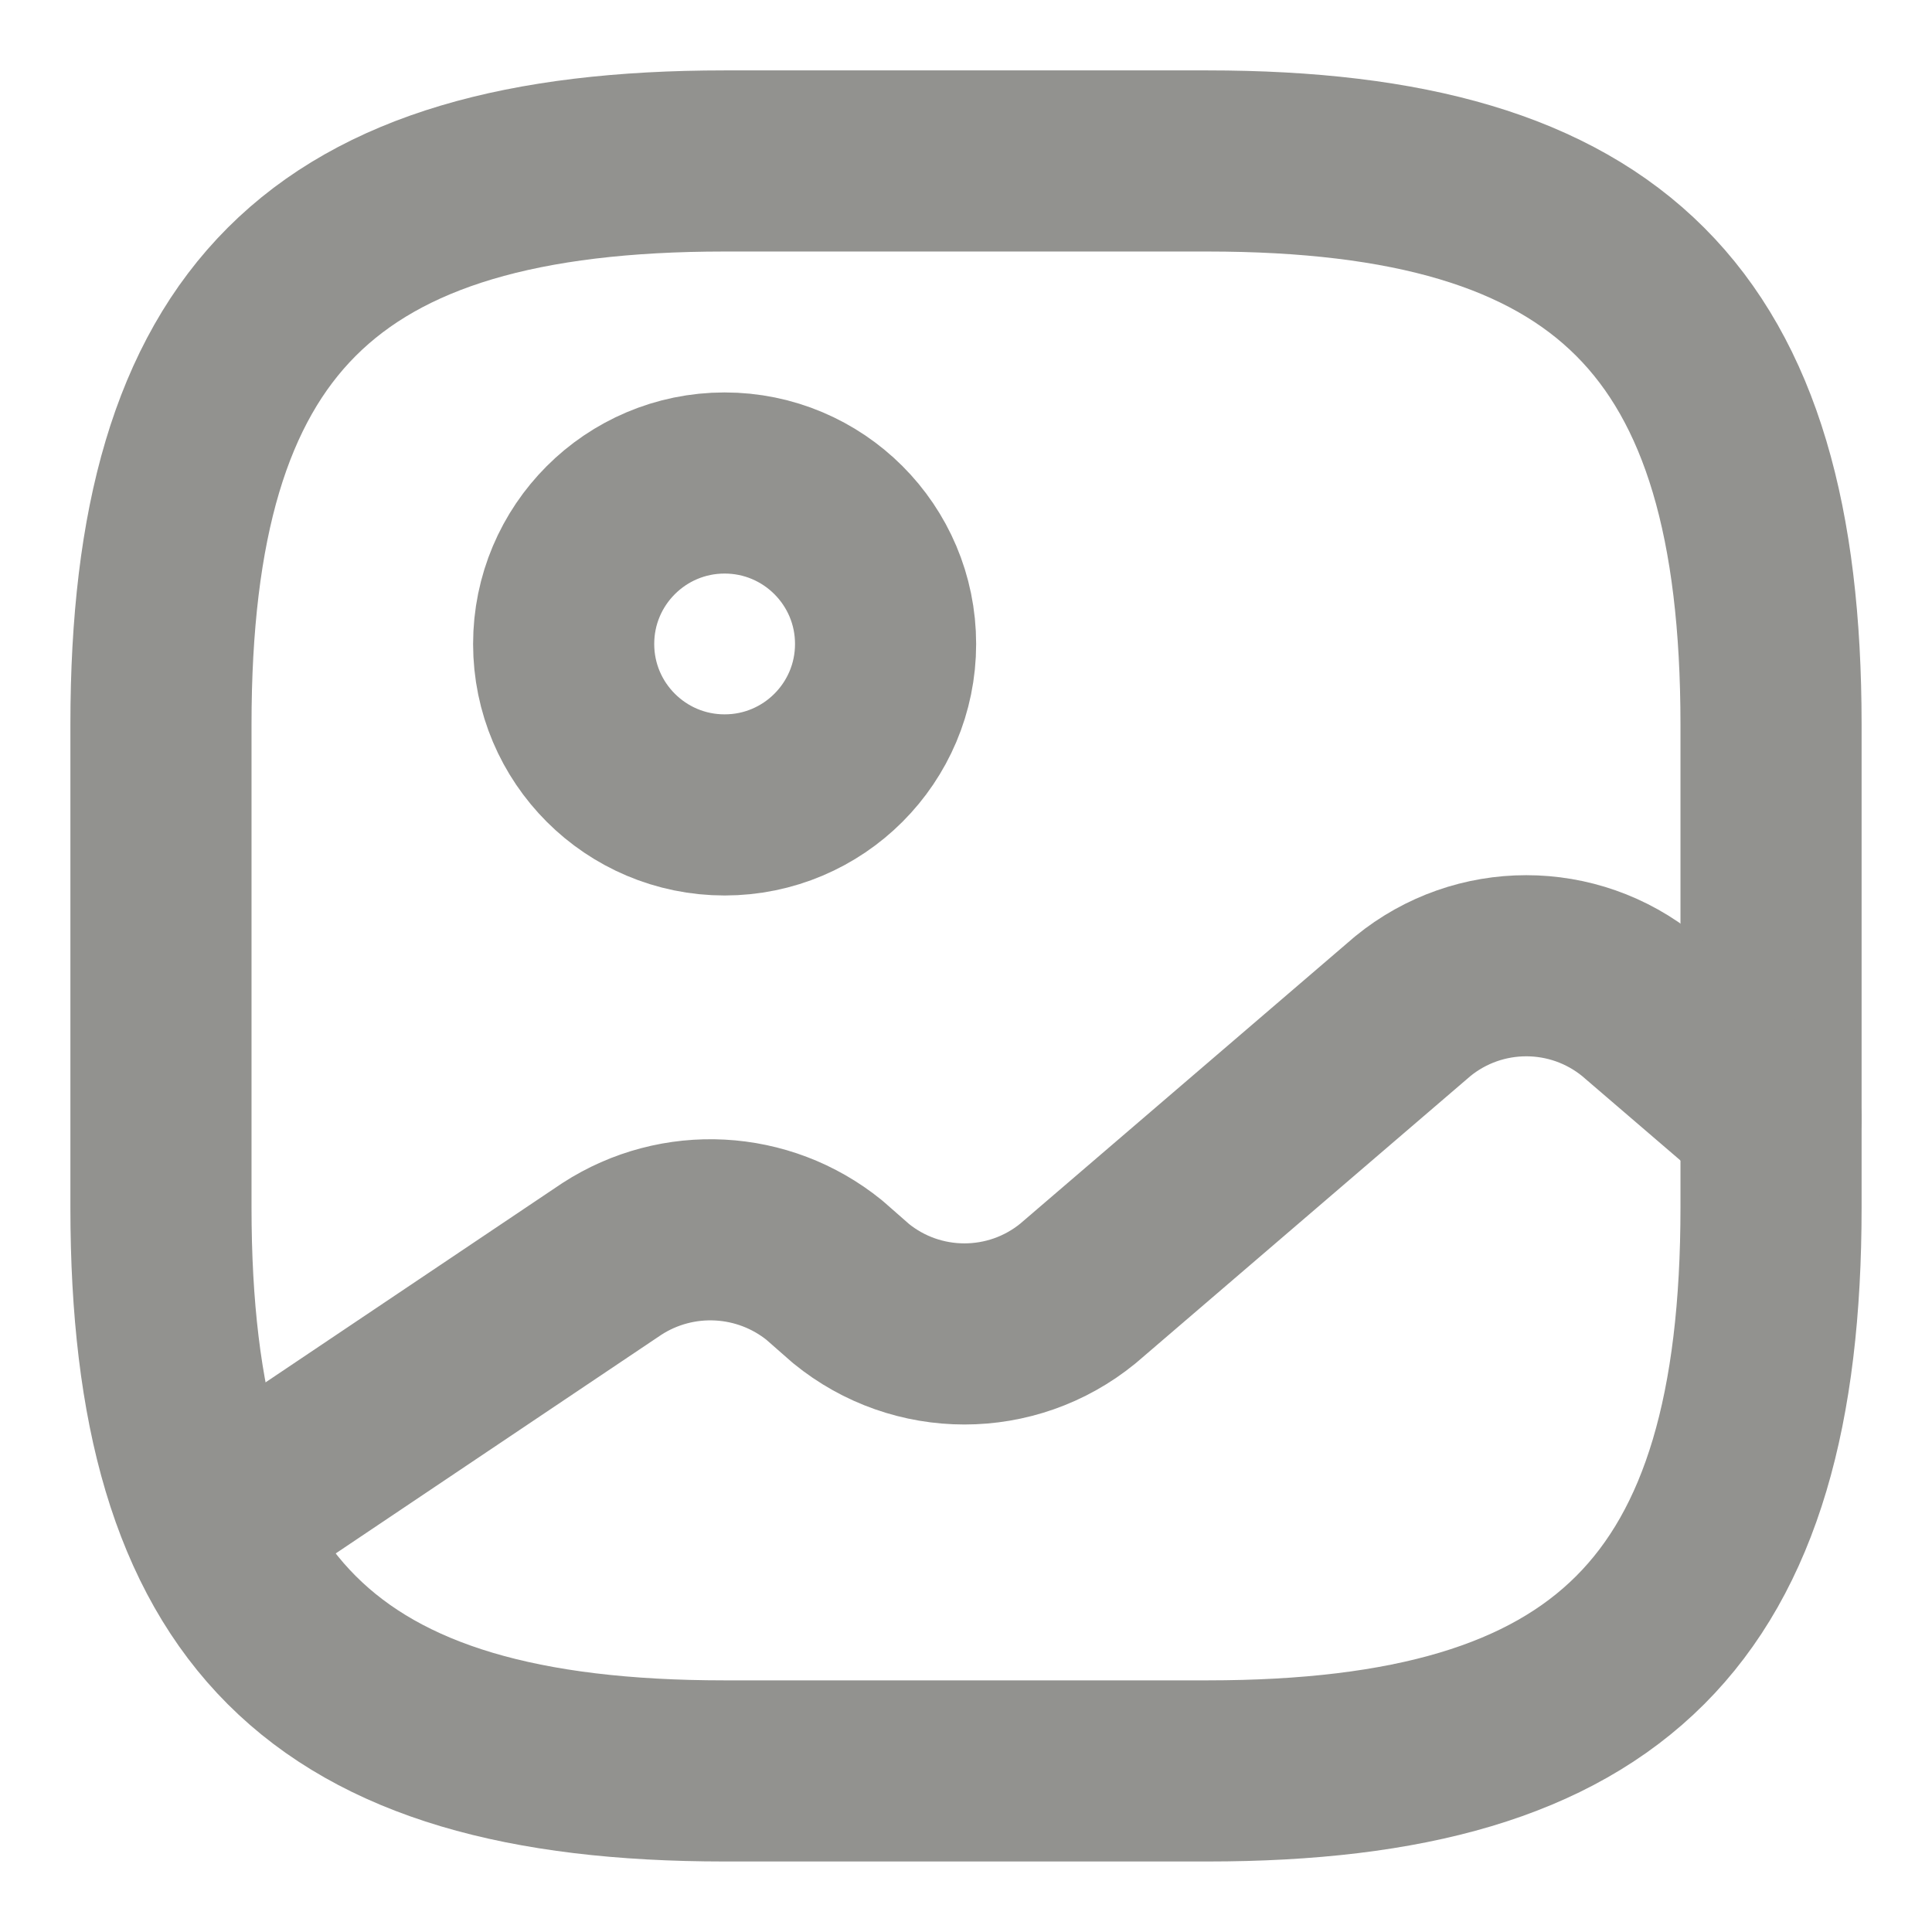
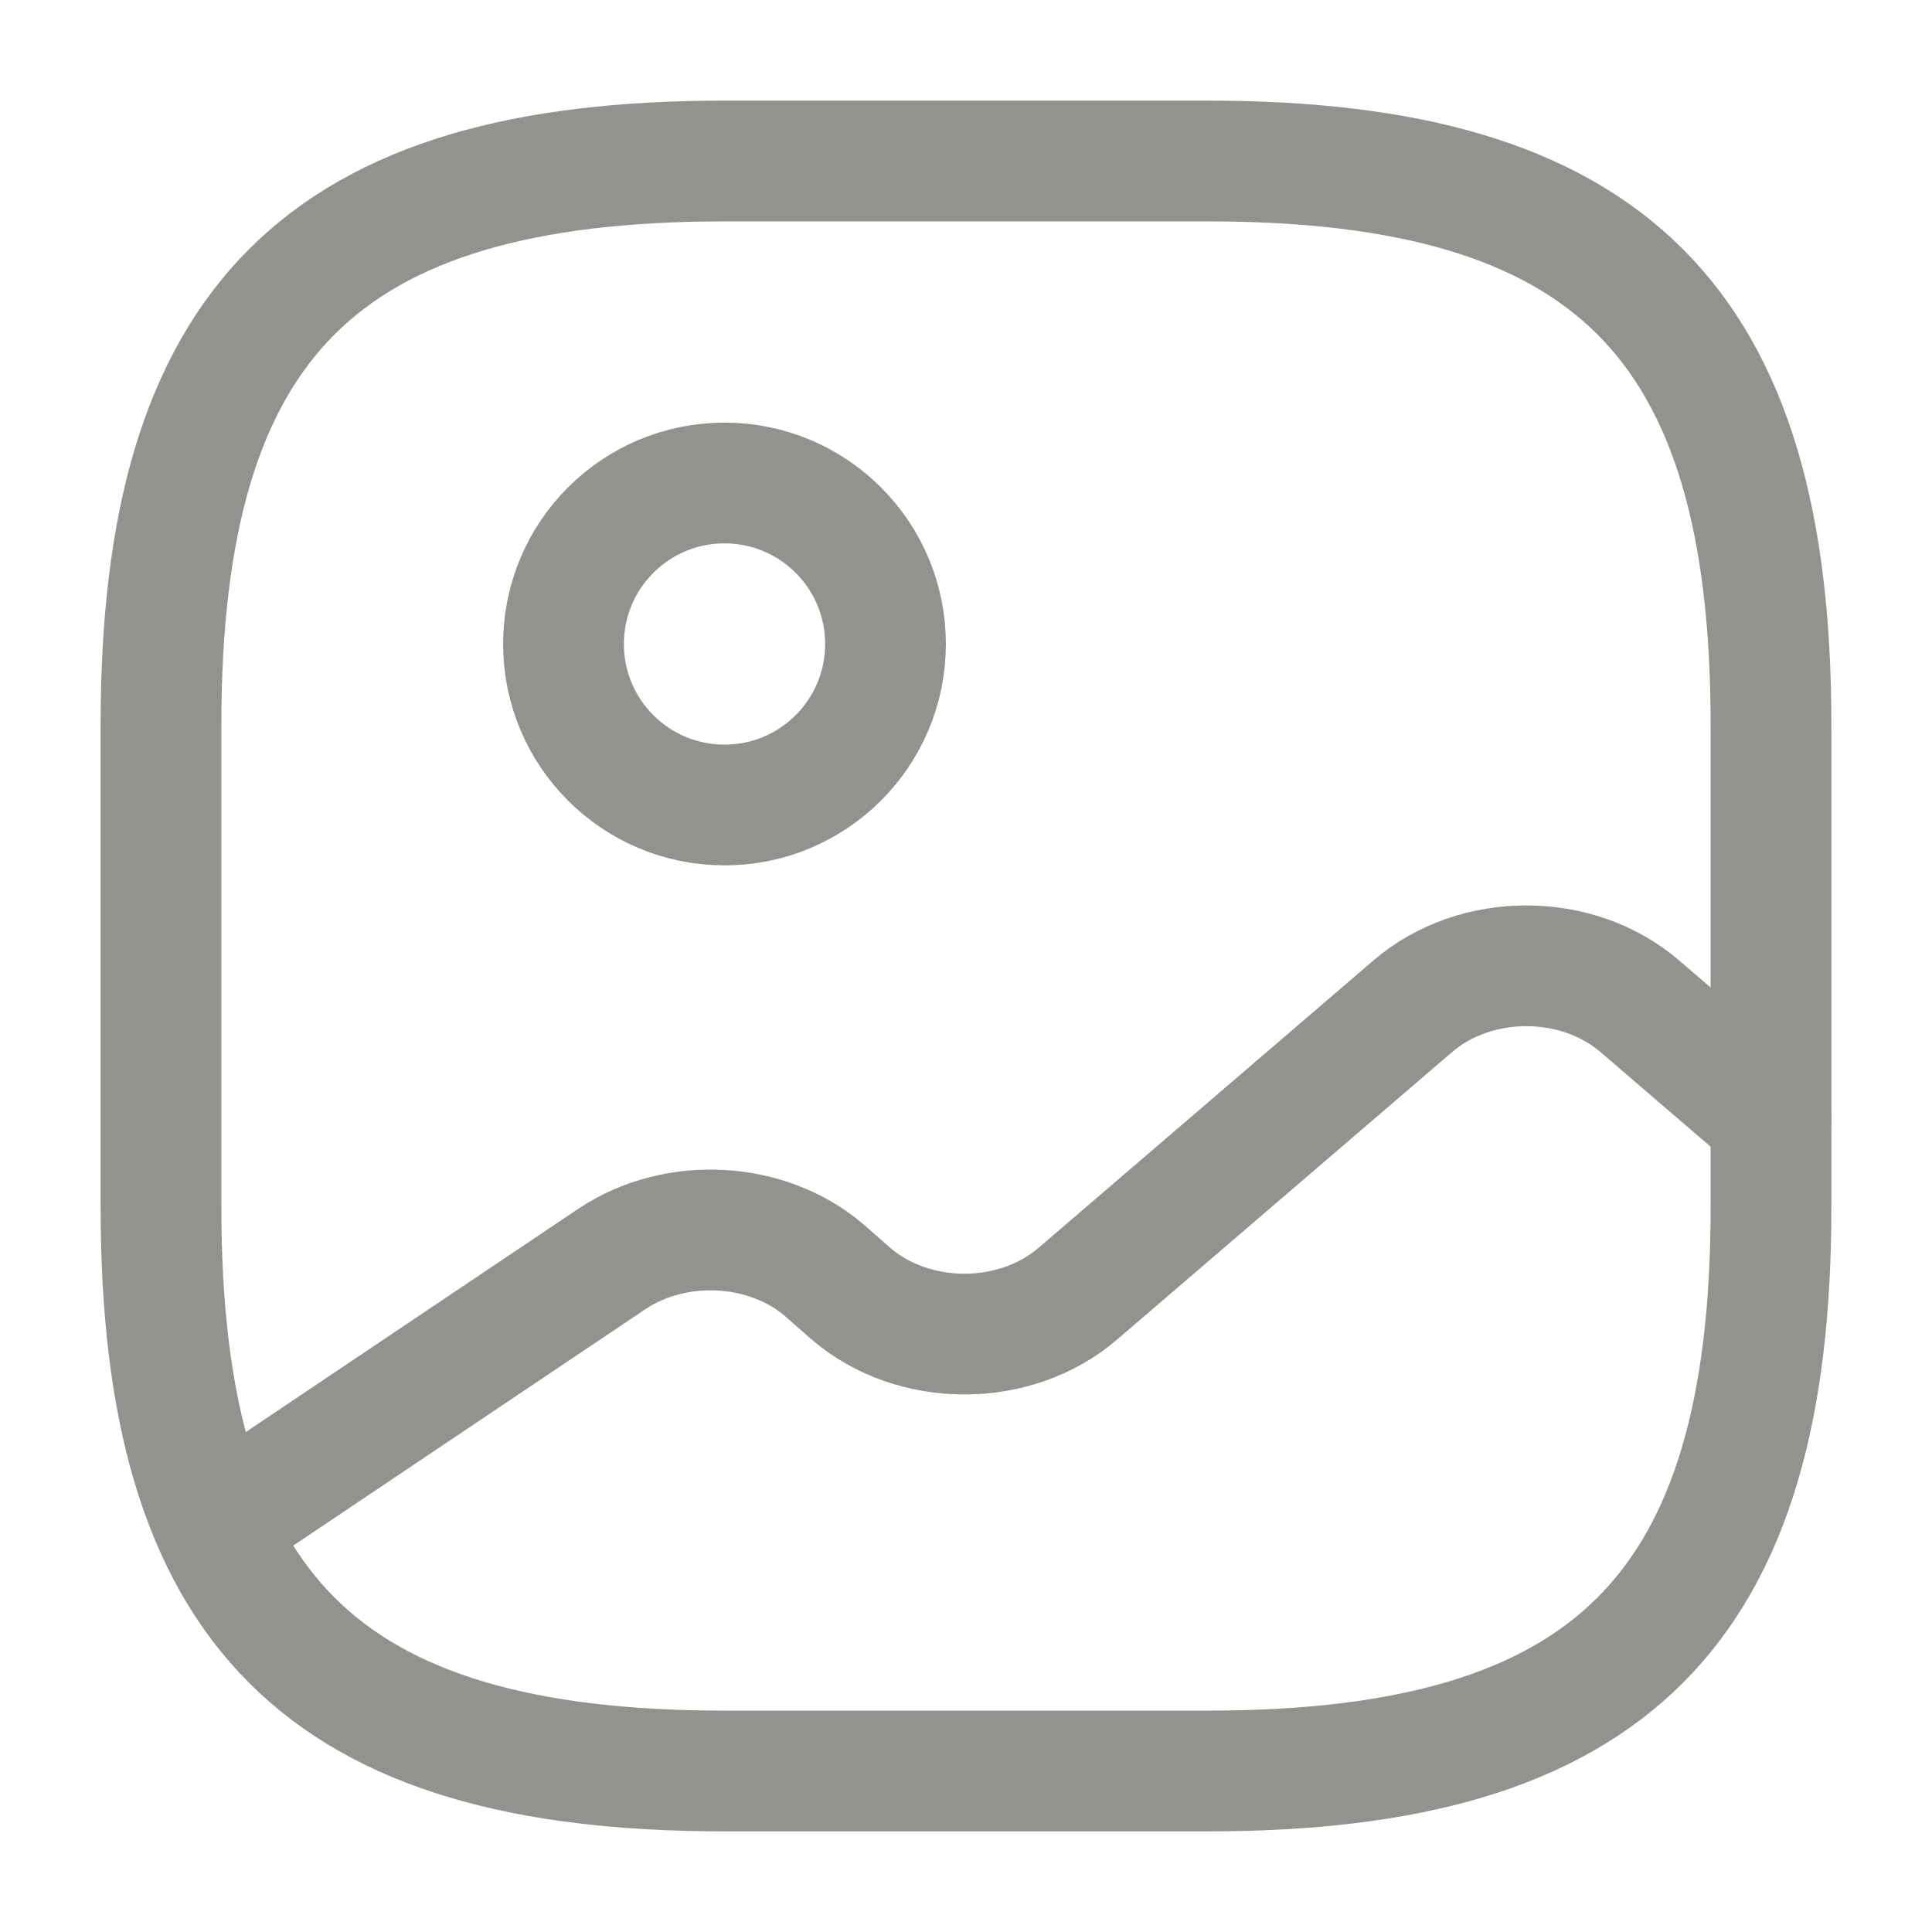
- <svg xmlns="http://www.w3.org/2000/svg" id="gallery" width="16" height="16" viewBox="0 0 16 16">
-   <path id="Vector" d="M4.667,13.333h4c3.333,0,4.667-1.333,4.667-4.667v-4C13.333,1.333,12,0,8.667,0h-4C1.333,0,0,1.333,0,4.667v4C0,12,1.333,13.333,4.667,13.333Z" transform="translate(1.333 1.333)" fill="none" stroke="#92928f" stroke-linecap="round" stroke-linejoin="round" stroke-width="1.5" />
-   <path id="Vector-2" data-name="Vector" d="M2.667,1.333A1.333,1.333,0,1,1,1.333,0,1.333,1.333,0,0,1,2.667,1.333Z" transform="translate(4.667 4)" fill="none" stroke="#92928f" stroke-linecap="round" stroke-linejoin="round" stroke-width="1.5" />
-   <path id="Vector-3" data-name="Vector" d="M0,4.635,3.287,2.428a1.5,1.5,0,0,1,1.76.093l.22.193a1.486,1.486,0,0,0,1.88,0L9.92.335a1.486,1.486,0,0,1,1.88,0l1.087.933" transform="translate(1.78 7.998)" fill="none" stroke="#92928f" stroke-linecap="round" stroke-linejoin="round" stroke-width="1.5" />
-   <path id="Vector-4" data-name="Vector" d="M0,0H16V16H0Z" fill="none" opacity="0" />
+ <svg xmlns="http://www.w3.org/2000/svg" width="24" height="24" viewBox="0 0 24 24" fill="none">
+   <path d="M9 22H15C20 22 22 20 22 15V9C22 4 20 2 15 2H9C4 2 2 4 2 9V15C2 20 4 22 9 22Z" stroke="#92928f" stroke-width="1.5" stroke-linecap="round" stroke-linejoin="round" />
+   <path d="M9 10C10.105 10 11 9.105 11 8C11 6.895 10.105 6 9 6C7.895 6 7 6.895 7 8C7 9.105 7.895 10 9 10Z" stroke="#92928f" stroke-width="1.5" stroke-linecap="round" stroke-linejoin="round" />
+   <path d="M2.67 18.95L7.6 15.64C8.39 15.11 9.53 15.17 10.24 15.78L10.57 16.07C11.35 16.74 12.61 16.74 13.39 16.07L17.55 12.5C18.33 11.83 19.59 11.83 20.37 12.5L22 13.9" stroke="#92928f" stroke-width="1.5" stroke-linecap="round" stroke-linejoin="round" />
</svg>
